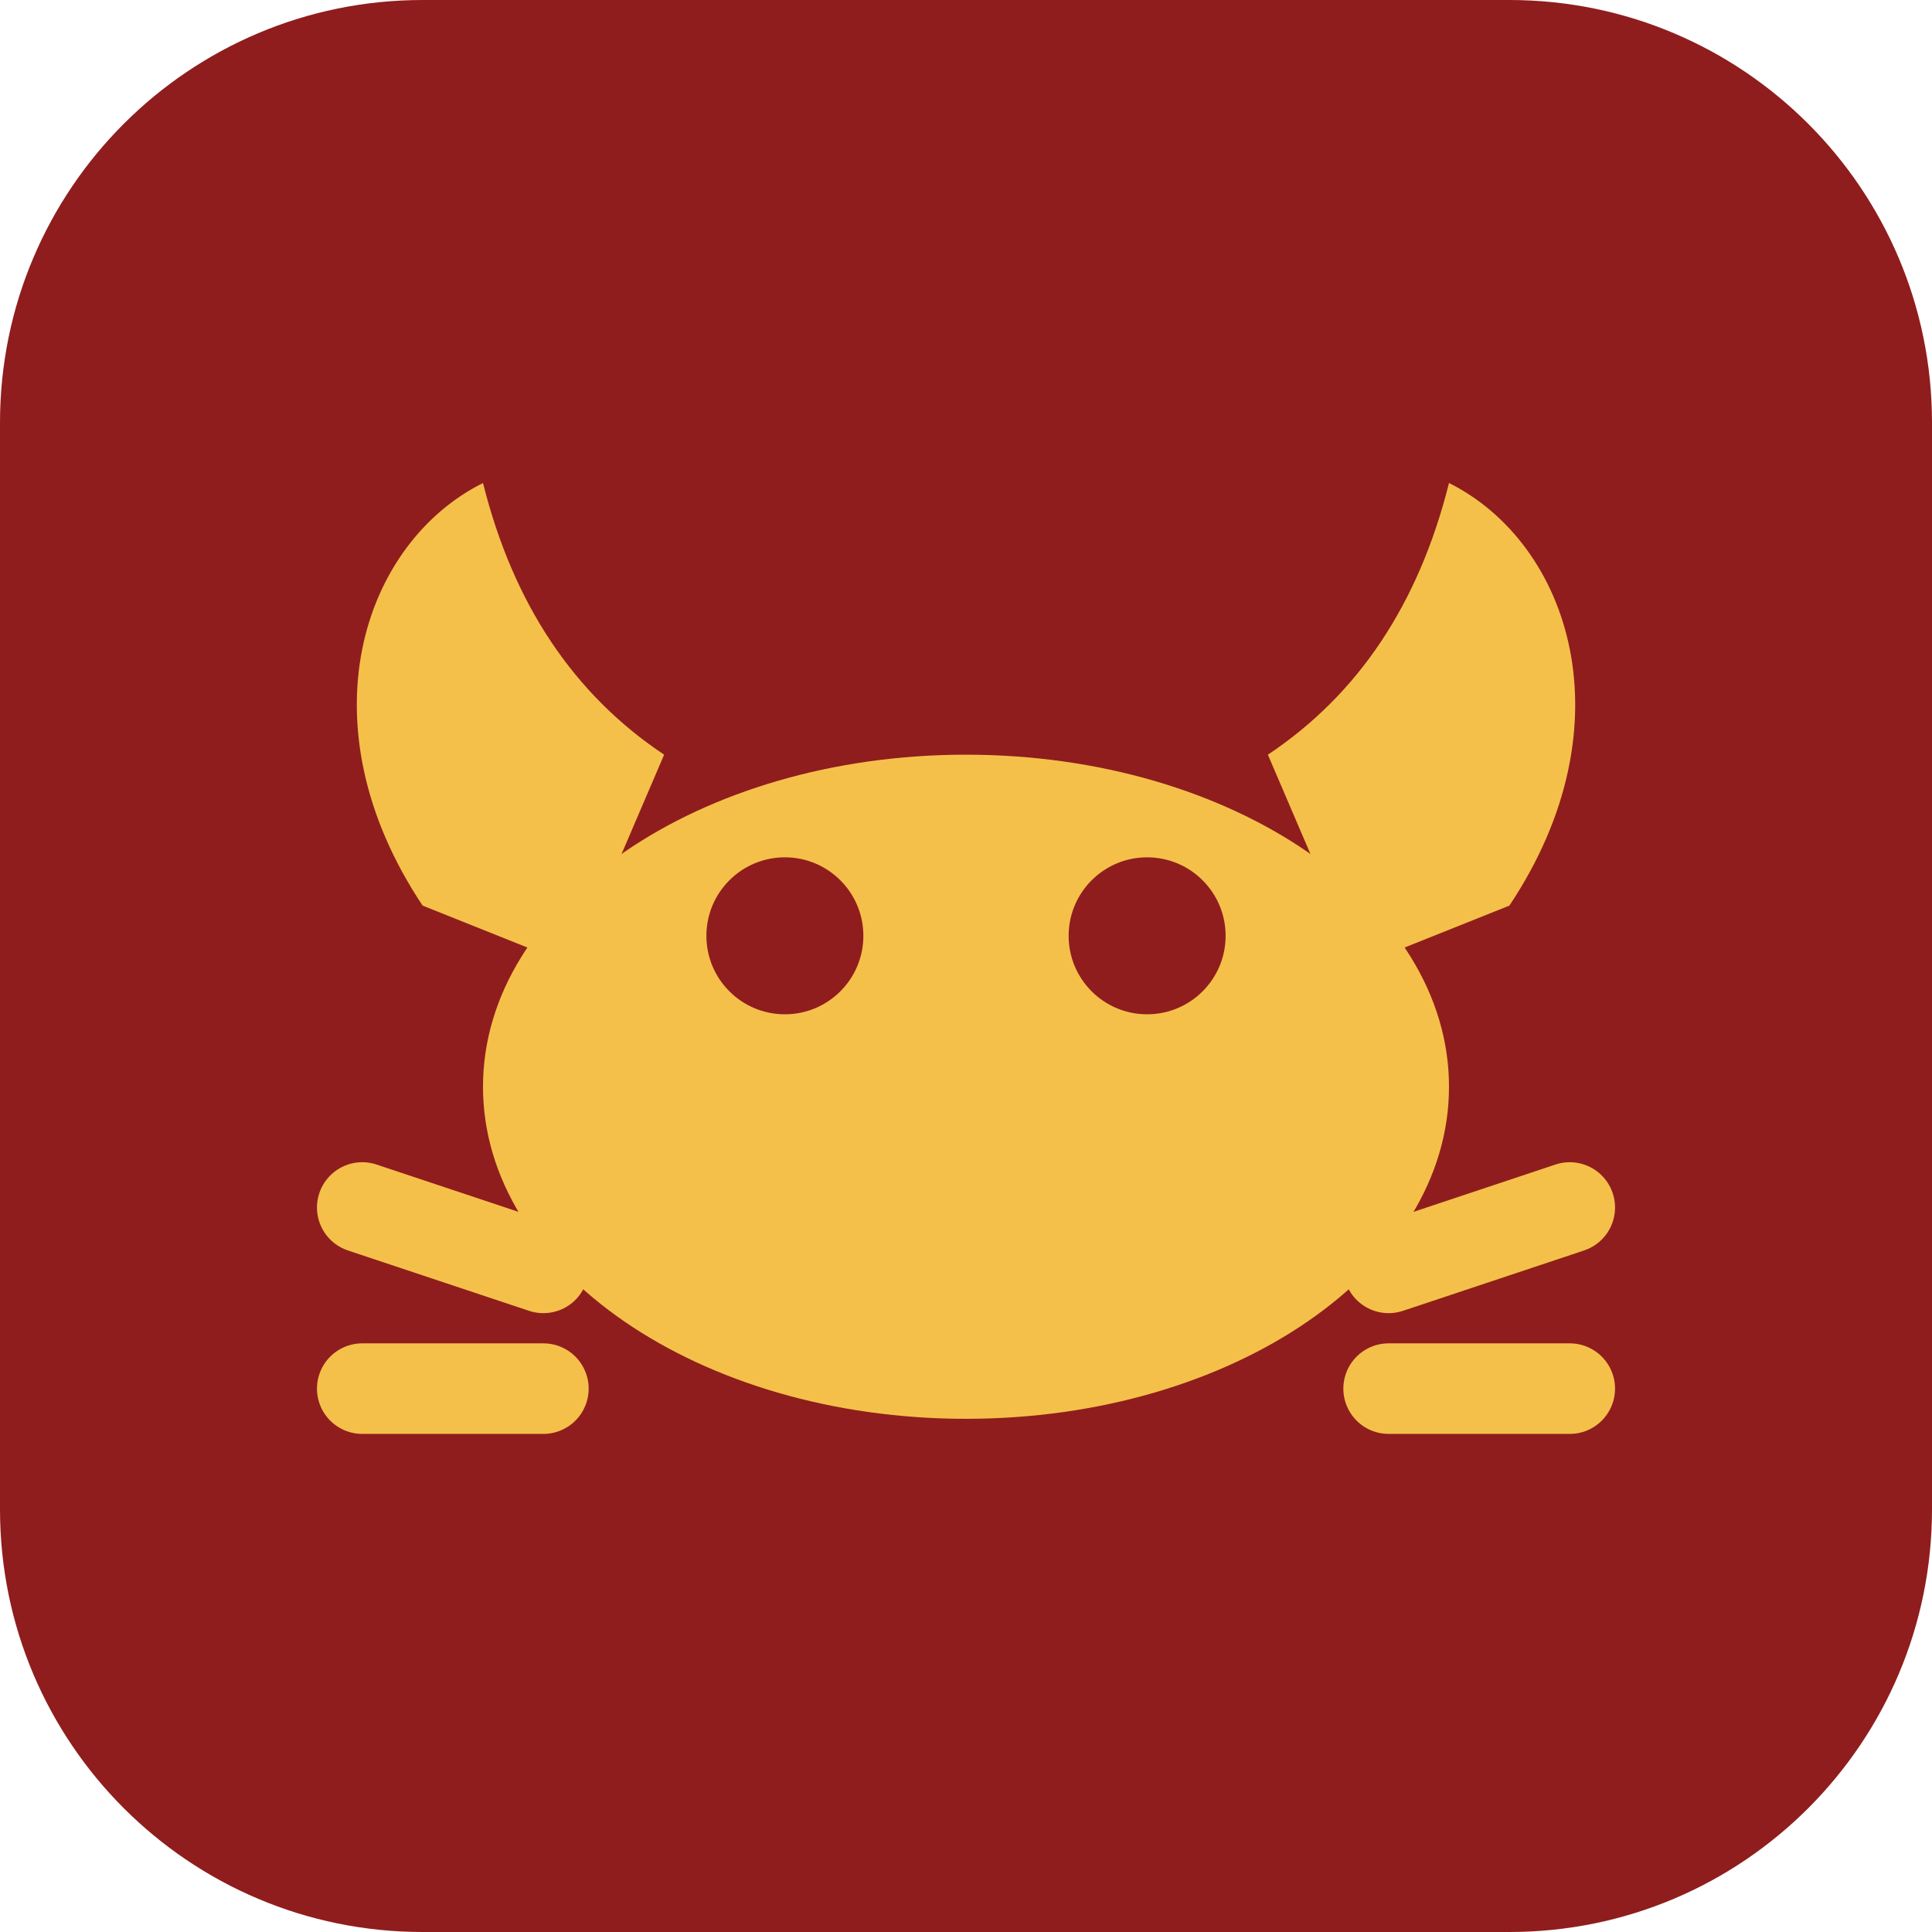
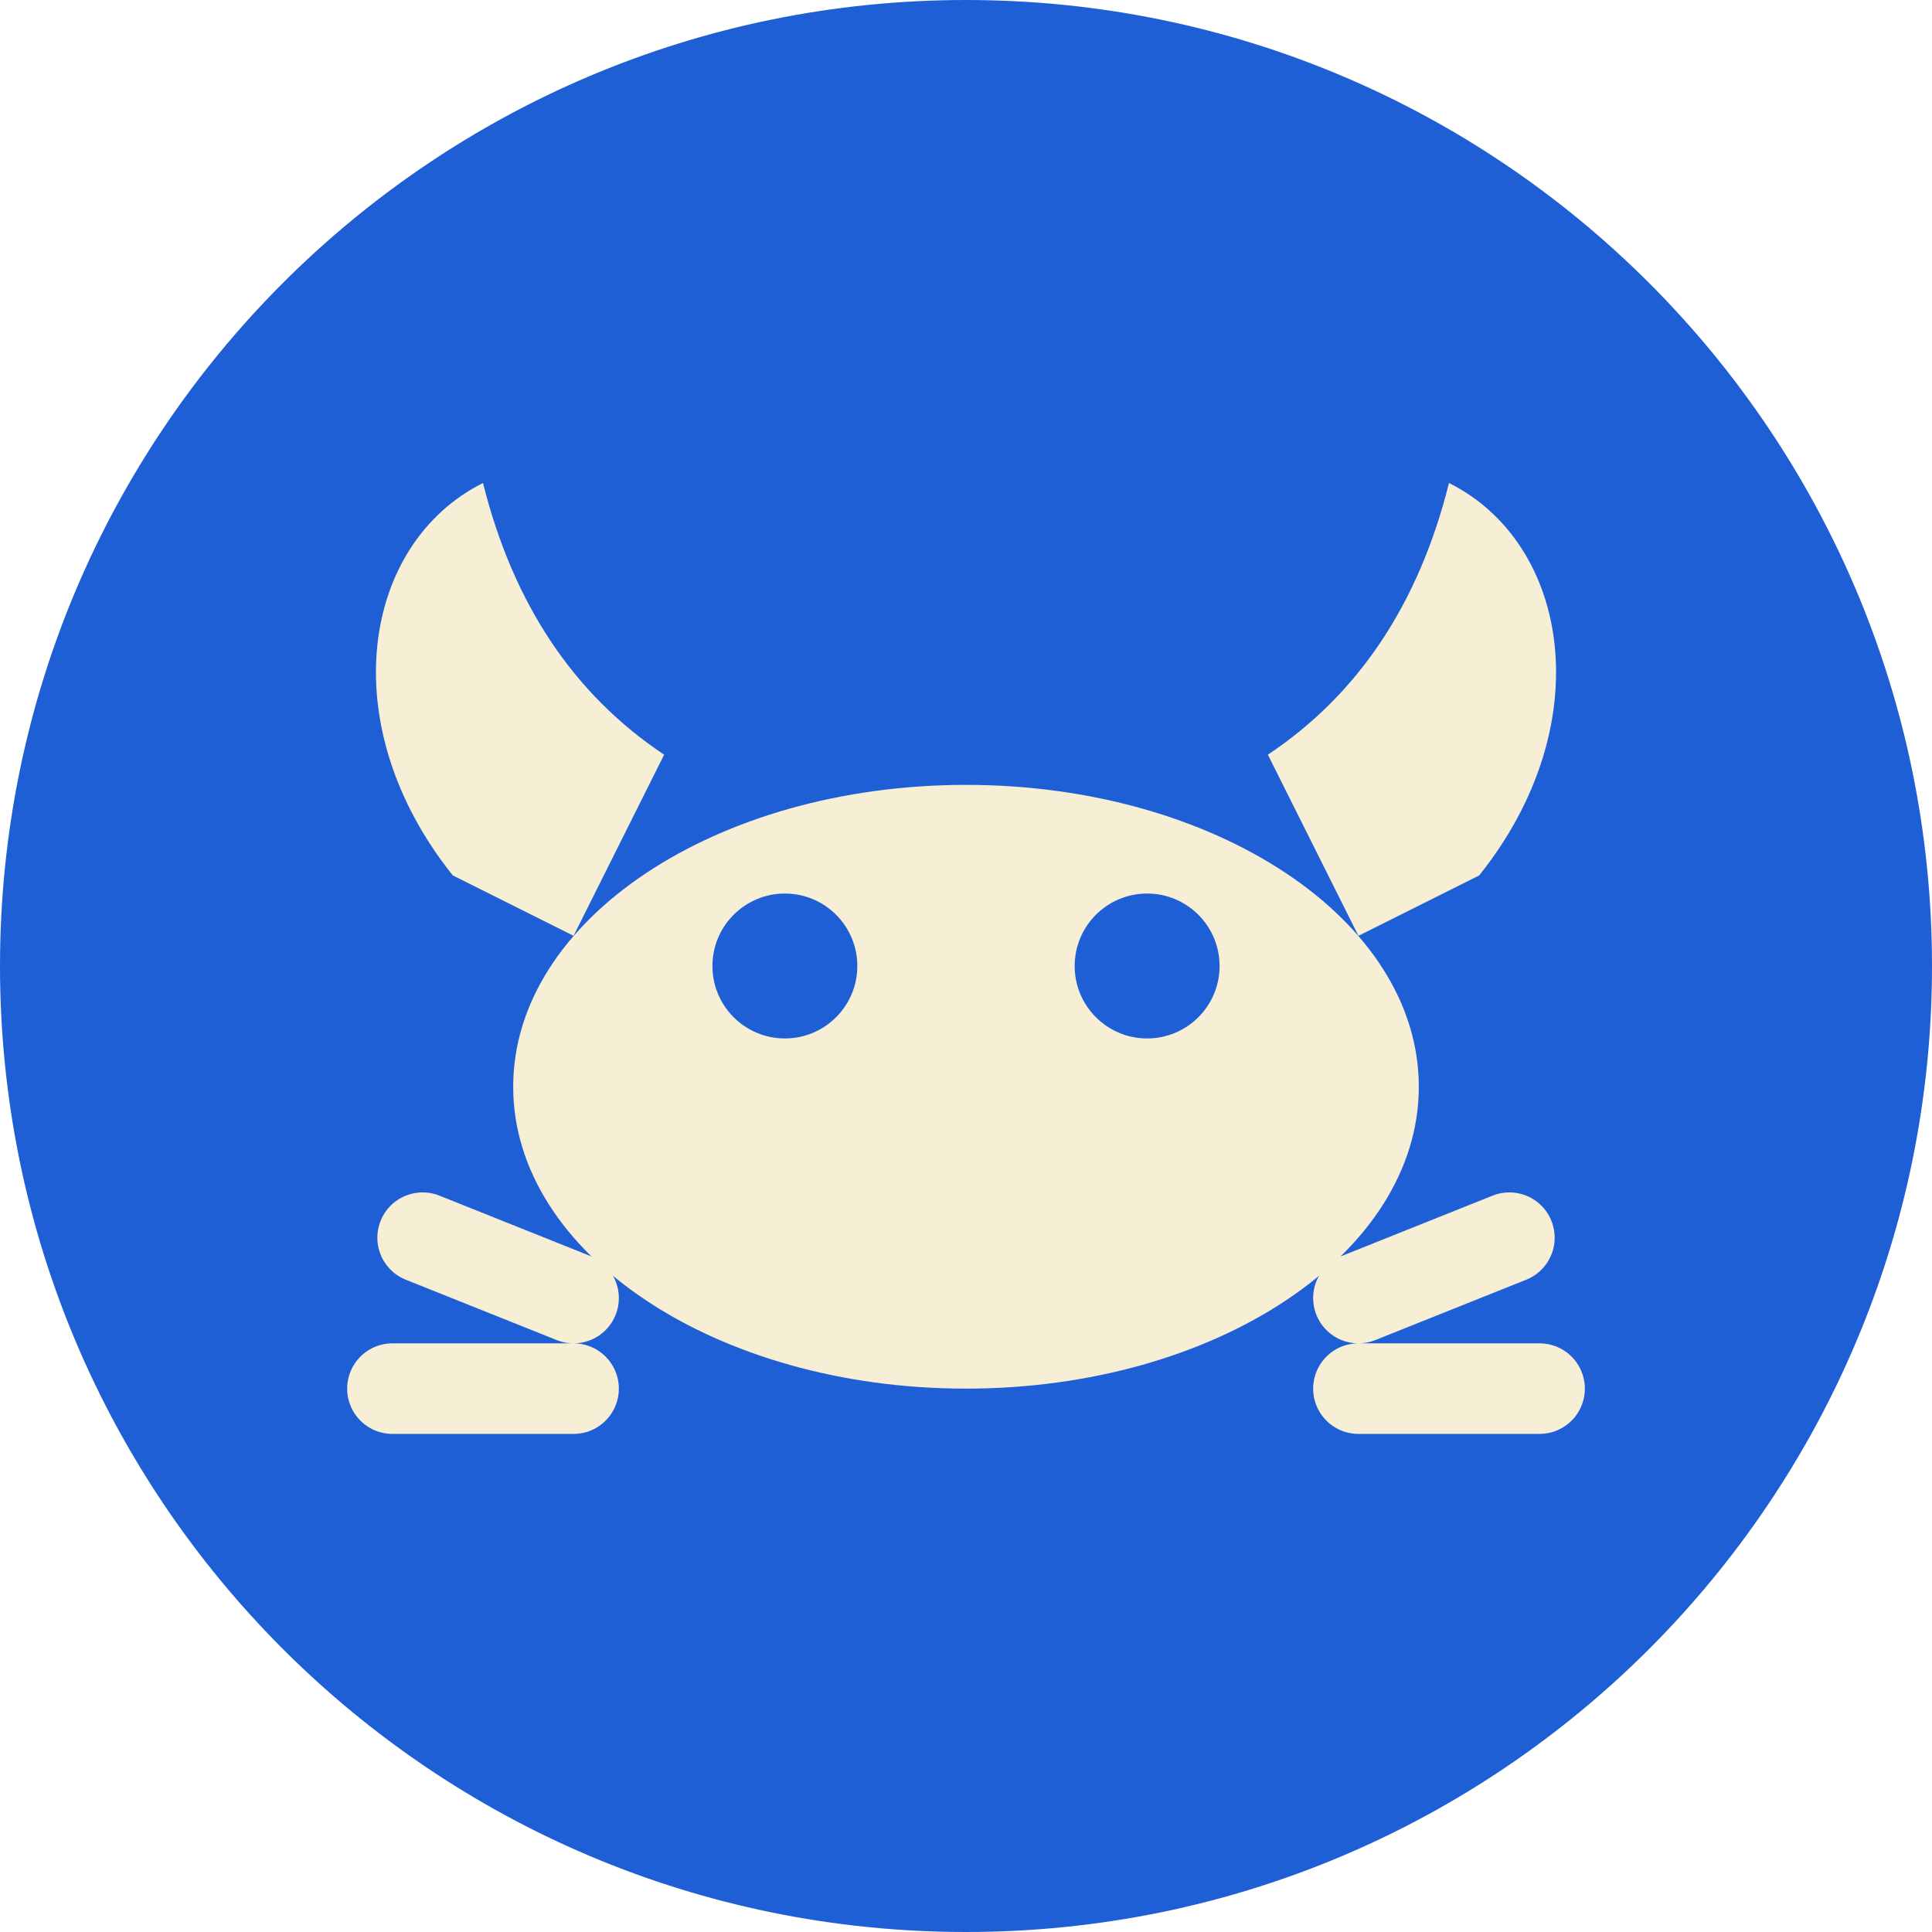
<svg xmlns="http://www.w3.org/2000/svg" viewBox="0 0 64 64">
-   <rect width="64" height="64" rx="14" fill="#8f1d1d" />
-   <g fill="#f5c04a">
-     <ellipse cx="32" cy="36" rx="16" ry="11" />
-     <circle cx="26" cy="31" r="2.6" fill="#8f1d1d" />
-     <circle cx="38" cy="31" r="2.6" fill="#8f1d1d" />
-     <path d="M14 30c-4-6-2-12 2-14 1 4 3 7 6 9l-3 7zM50 30c4-6 2-12-2-14-1 4-3 7-6 9l3 7z" />
-     <path d="M12 40l6 2M12 46l6 0M52 40l-6 2M52 46l-6 0" stroke="#f5c04a" stroke-width="3" stroke-linecap="round" />
+   <circle cx="32" cy="32" r="32" fill="#1f5fd6" />
+   <g fill="#f6efd6">
+     <ellipse cx="32" cy="36" rx="15" ry="10" />
+     <circle cx="26" cy="32" r="2.4" fill="#1f5fd6" />
+     <circle cx="38" cy="32" r="2.4" fill="#1f5fd6" />
+     <path d="M15 29c-4-5-3-11 1-13 1 4 3 7 6 9l-3 6zM49 29c4-5 3-11-1-13-1 4-3 7-6 9l3 6z" />
+     <path d="M14 41l5 2M13 46l6 0M50 41l-5 2M51 46l-6 0" stroke="#f6efd6" stroke-width="3" stroke-linecap="round" />
  </g>
</svg>
